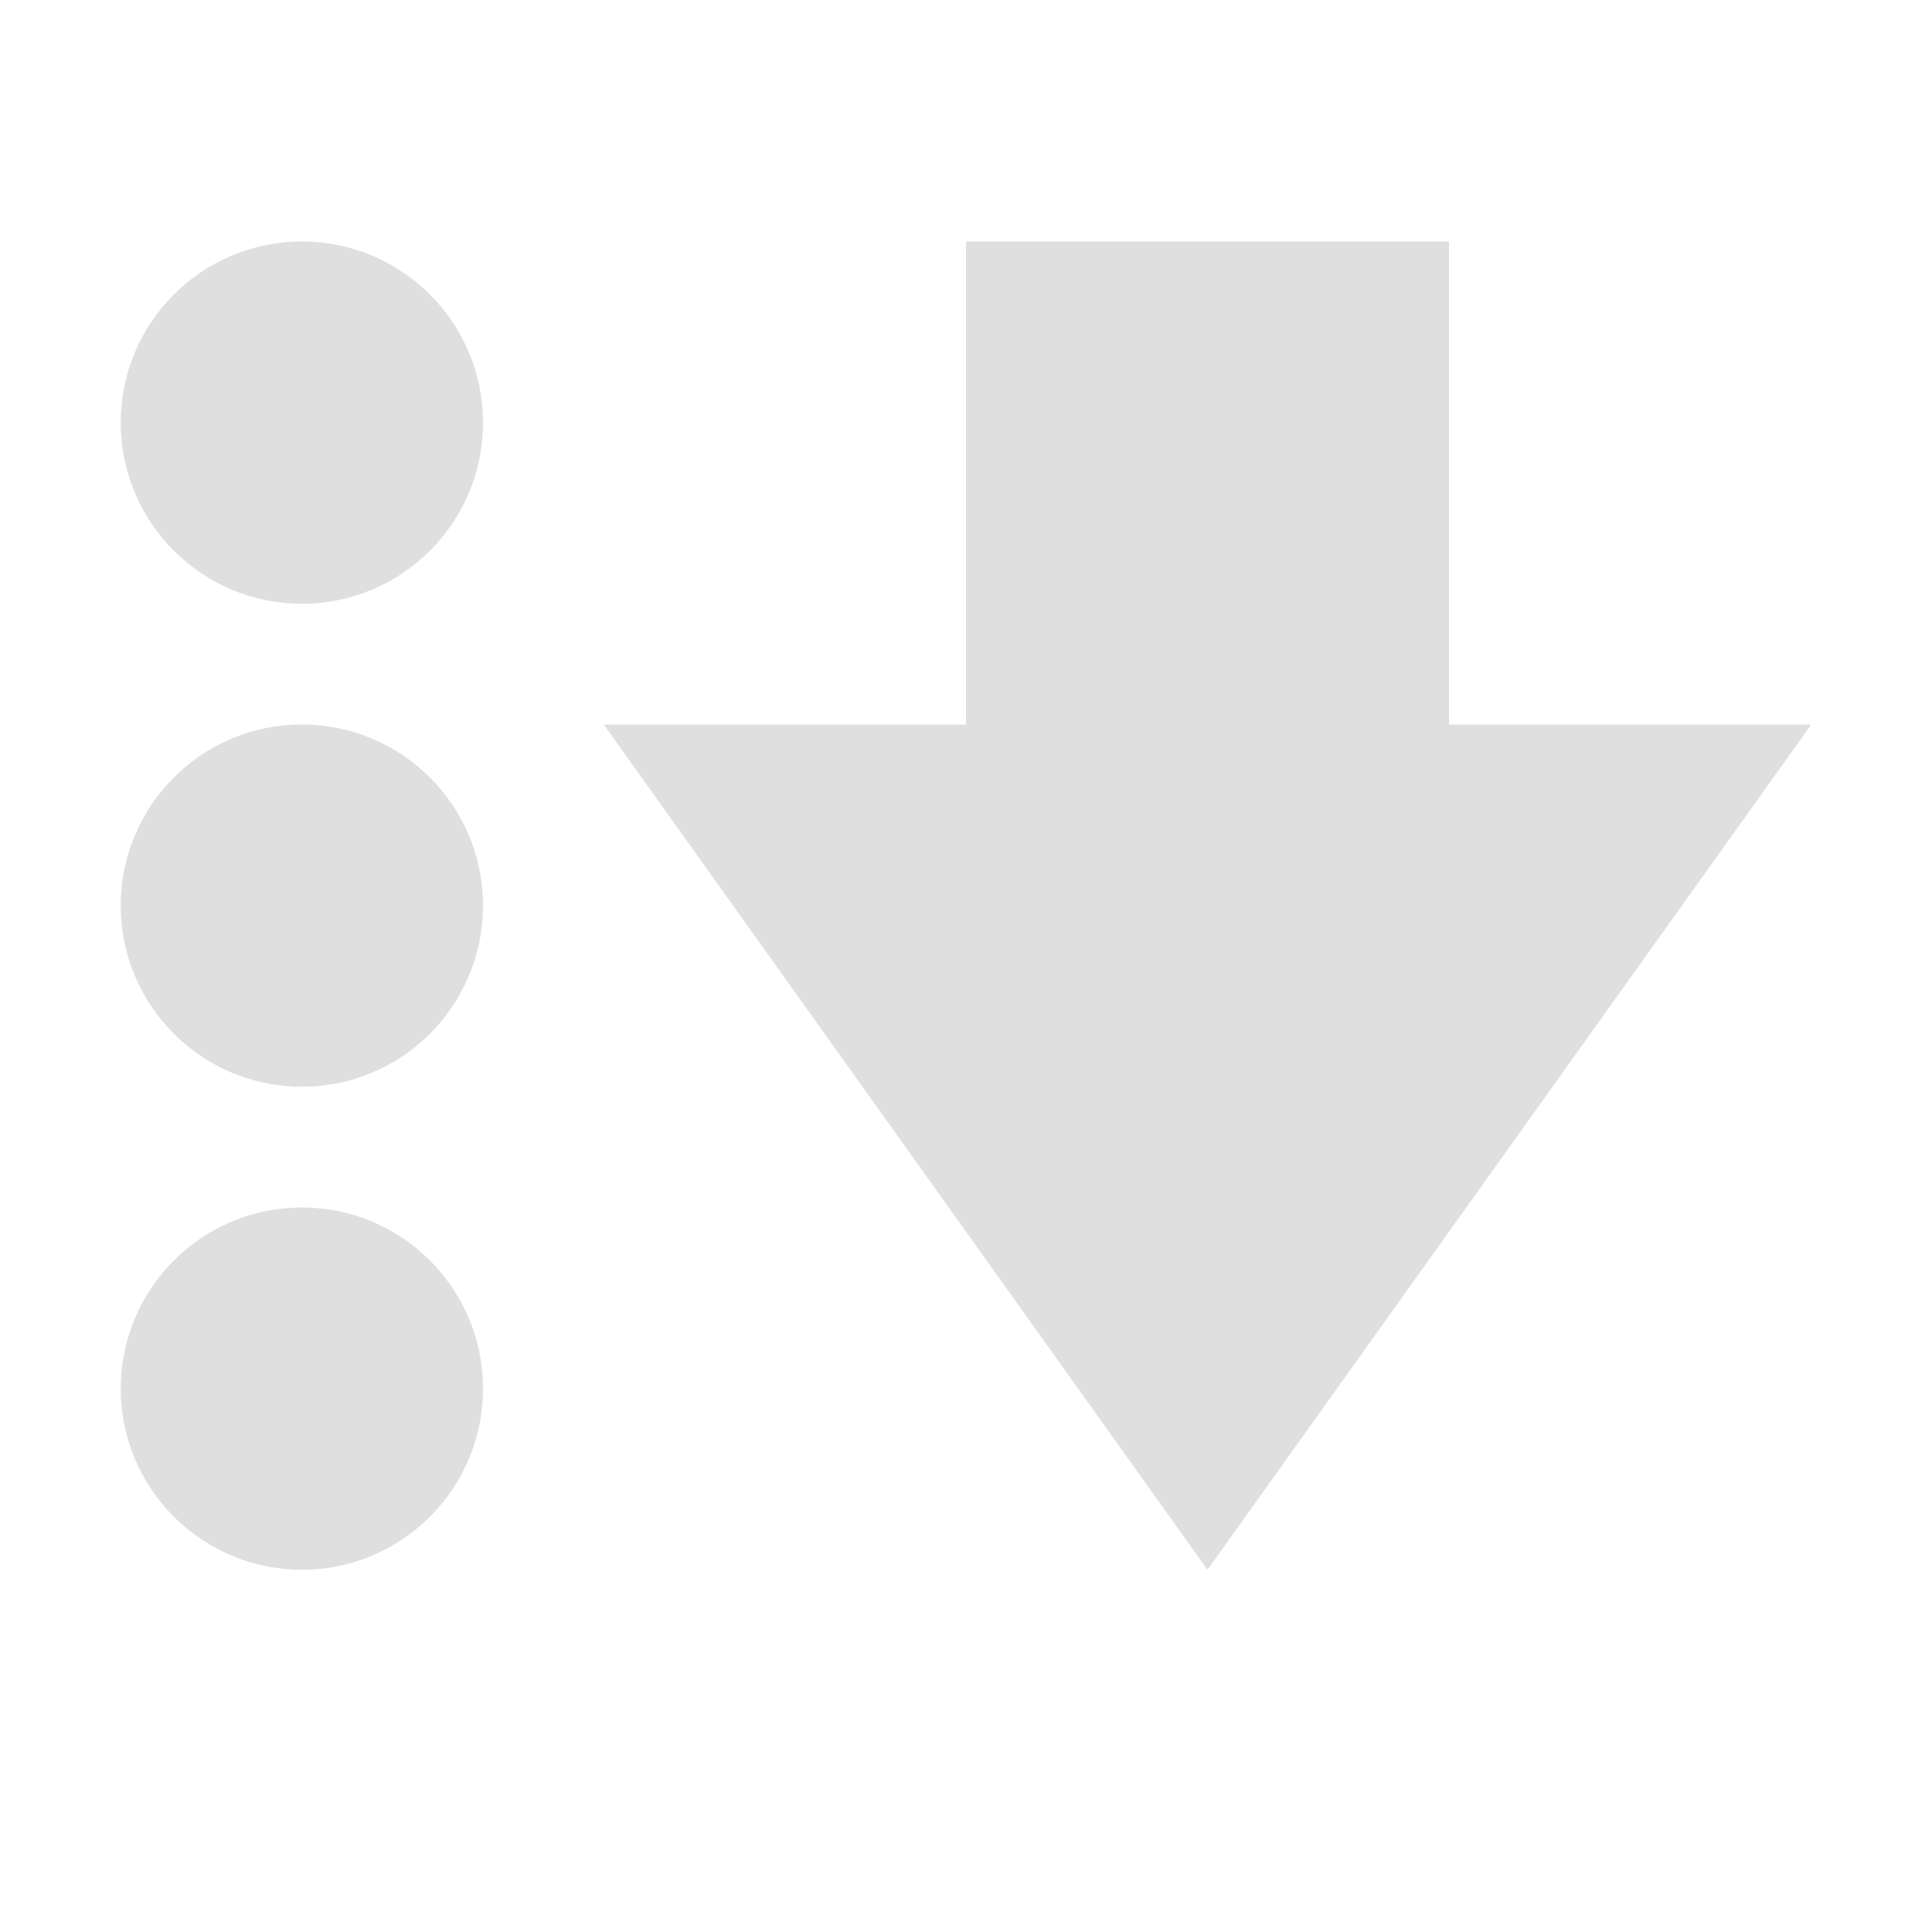
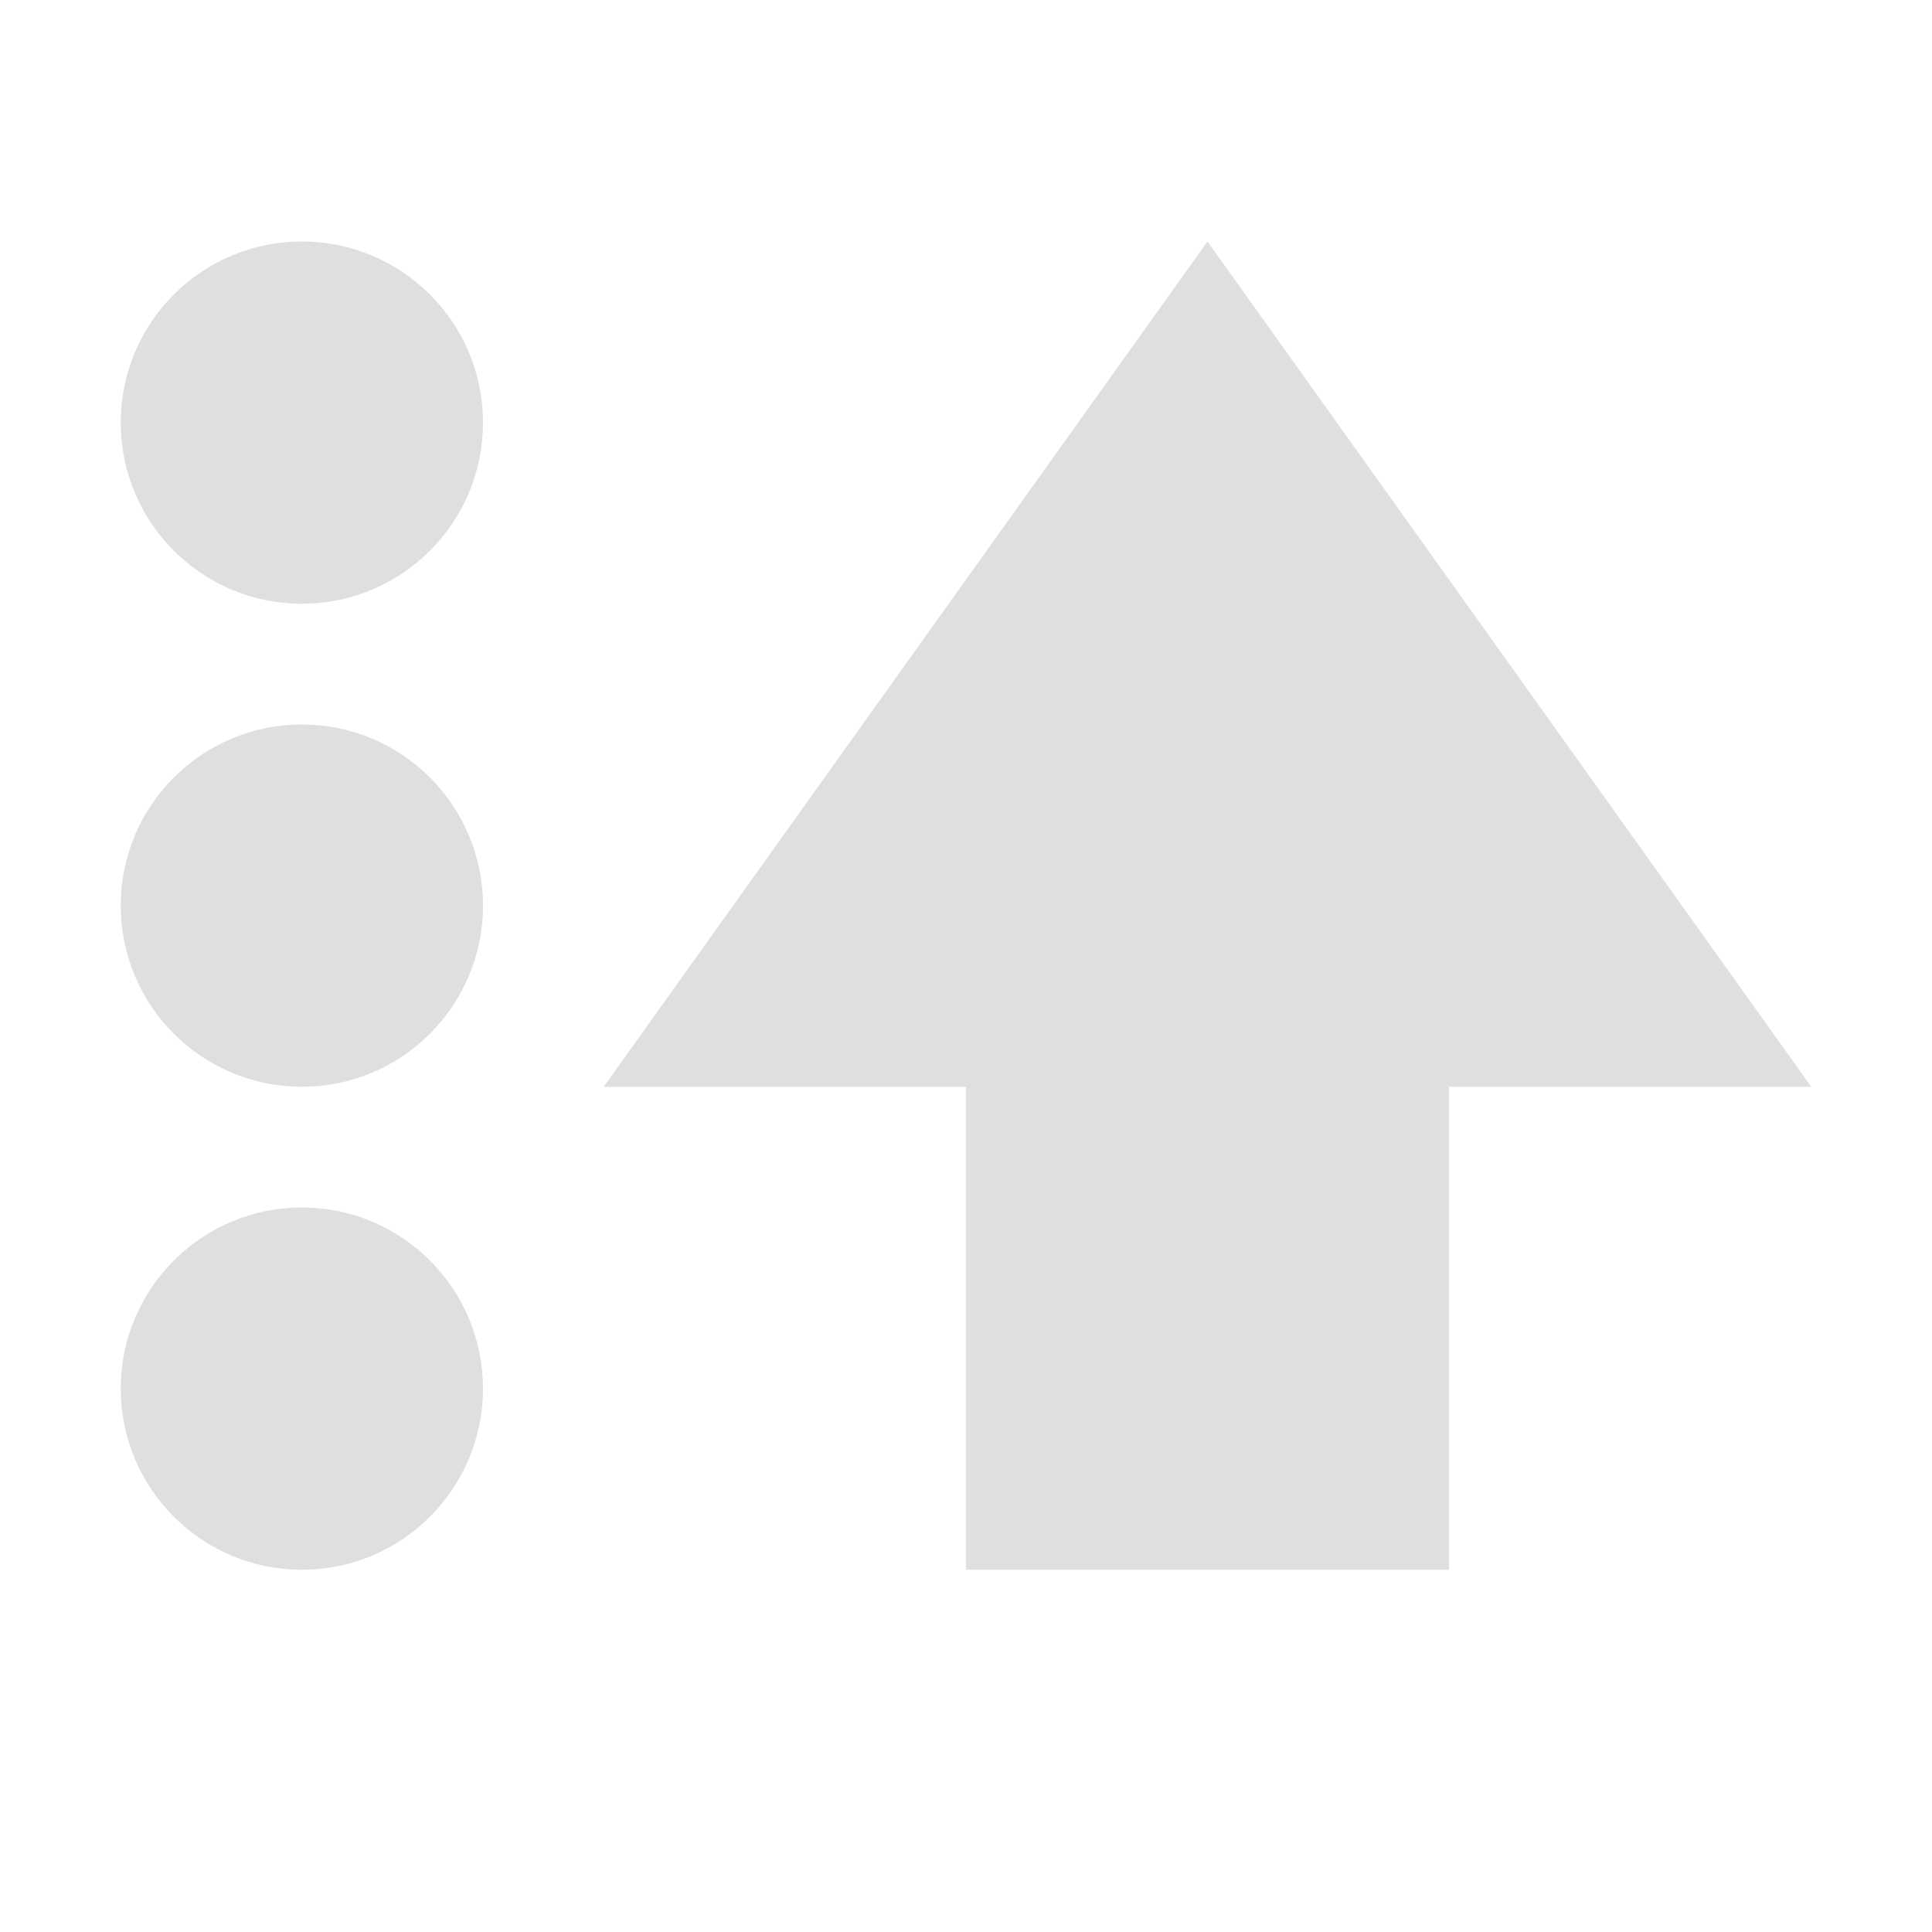
<svg xmlns="http://www.w3.org/2000/svg" width="16" height="16" version="1.1">
  <defs>
    <style id="current-color-scheme" type="text/css">
   .ColorScheme-Text { color:#dfdfdf; } .ColorScheme-Highlight { color:#4285f4; } .ColorScheme-NeutralText { color:#ff9800; } .ColorScheme-PositiveText { color:#4caf50; } .ColorScheme-NegativeText { color:#f44336; }
  </style>
  </defs>
-   <path style="fill:currentColor" class="ColorScheme-Text" d="M 8,2 V 6 H 5 L 10,13 15,6 H 12 V 2 Z M 4,11.5 A 1.5,1.5 0 0 1 2.5,13 1.5,1.5 0 0 1 1,11.5 1.5,1.5 0 0 1 2.5,10 1.5,1.5 0 0 1 4,11.5 Z M 4,7.5 A 1.5,1.5 0 0 1 2.5,9 1.5,1.5 0 0 1 1,7.5 1.5,1.5 0 0 1 2.5,6 1.5,1.5 0 0 1 4,7.5 Z M 4,3.5 A 1.5,1.5 0 0 1 2.5,5 1.5,1.5 0 0 1 1,3.5 1.5,1.5 0 0 1 2.5,2 1.5,1.5 0 0 1 4,3.5 Z" />
+   <path style="fill:currentColor" class="ColorScheme-Text" d="M 8,13 V 9 H 5 L 10,2 15,9 H 12 V 13 Z M 4,11.5 A 1.5,1.5 0 0 1 2.5,13 1.5,1.5 0 0 1 1,11.5 1.5,1.5 0 0 1 2.5,10 1.5,1.5 0 0 1 4,11.5 Z M 4,7.5 A 1.5,1.5 0 0 1 2.5,9 1.5,1.5 0 0 1 1,7.5 1.5,1.5 0 0 1 2.5,6 1.5,1.5 0 0 1 4,7.5 Z M 4,3.5 A 1.5,1.5 0 0 1 2.5,5 1.5,1.5 0 0 1 1,3.5 1.5,1.5 0 0 1 2.5,2 1.5,1.5 0 0 1 4,3.5 Z" />
</svg>
